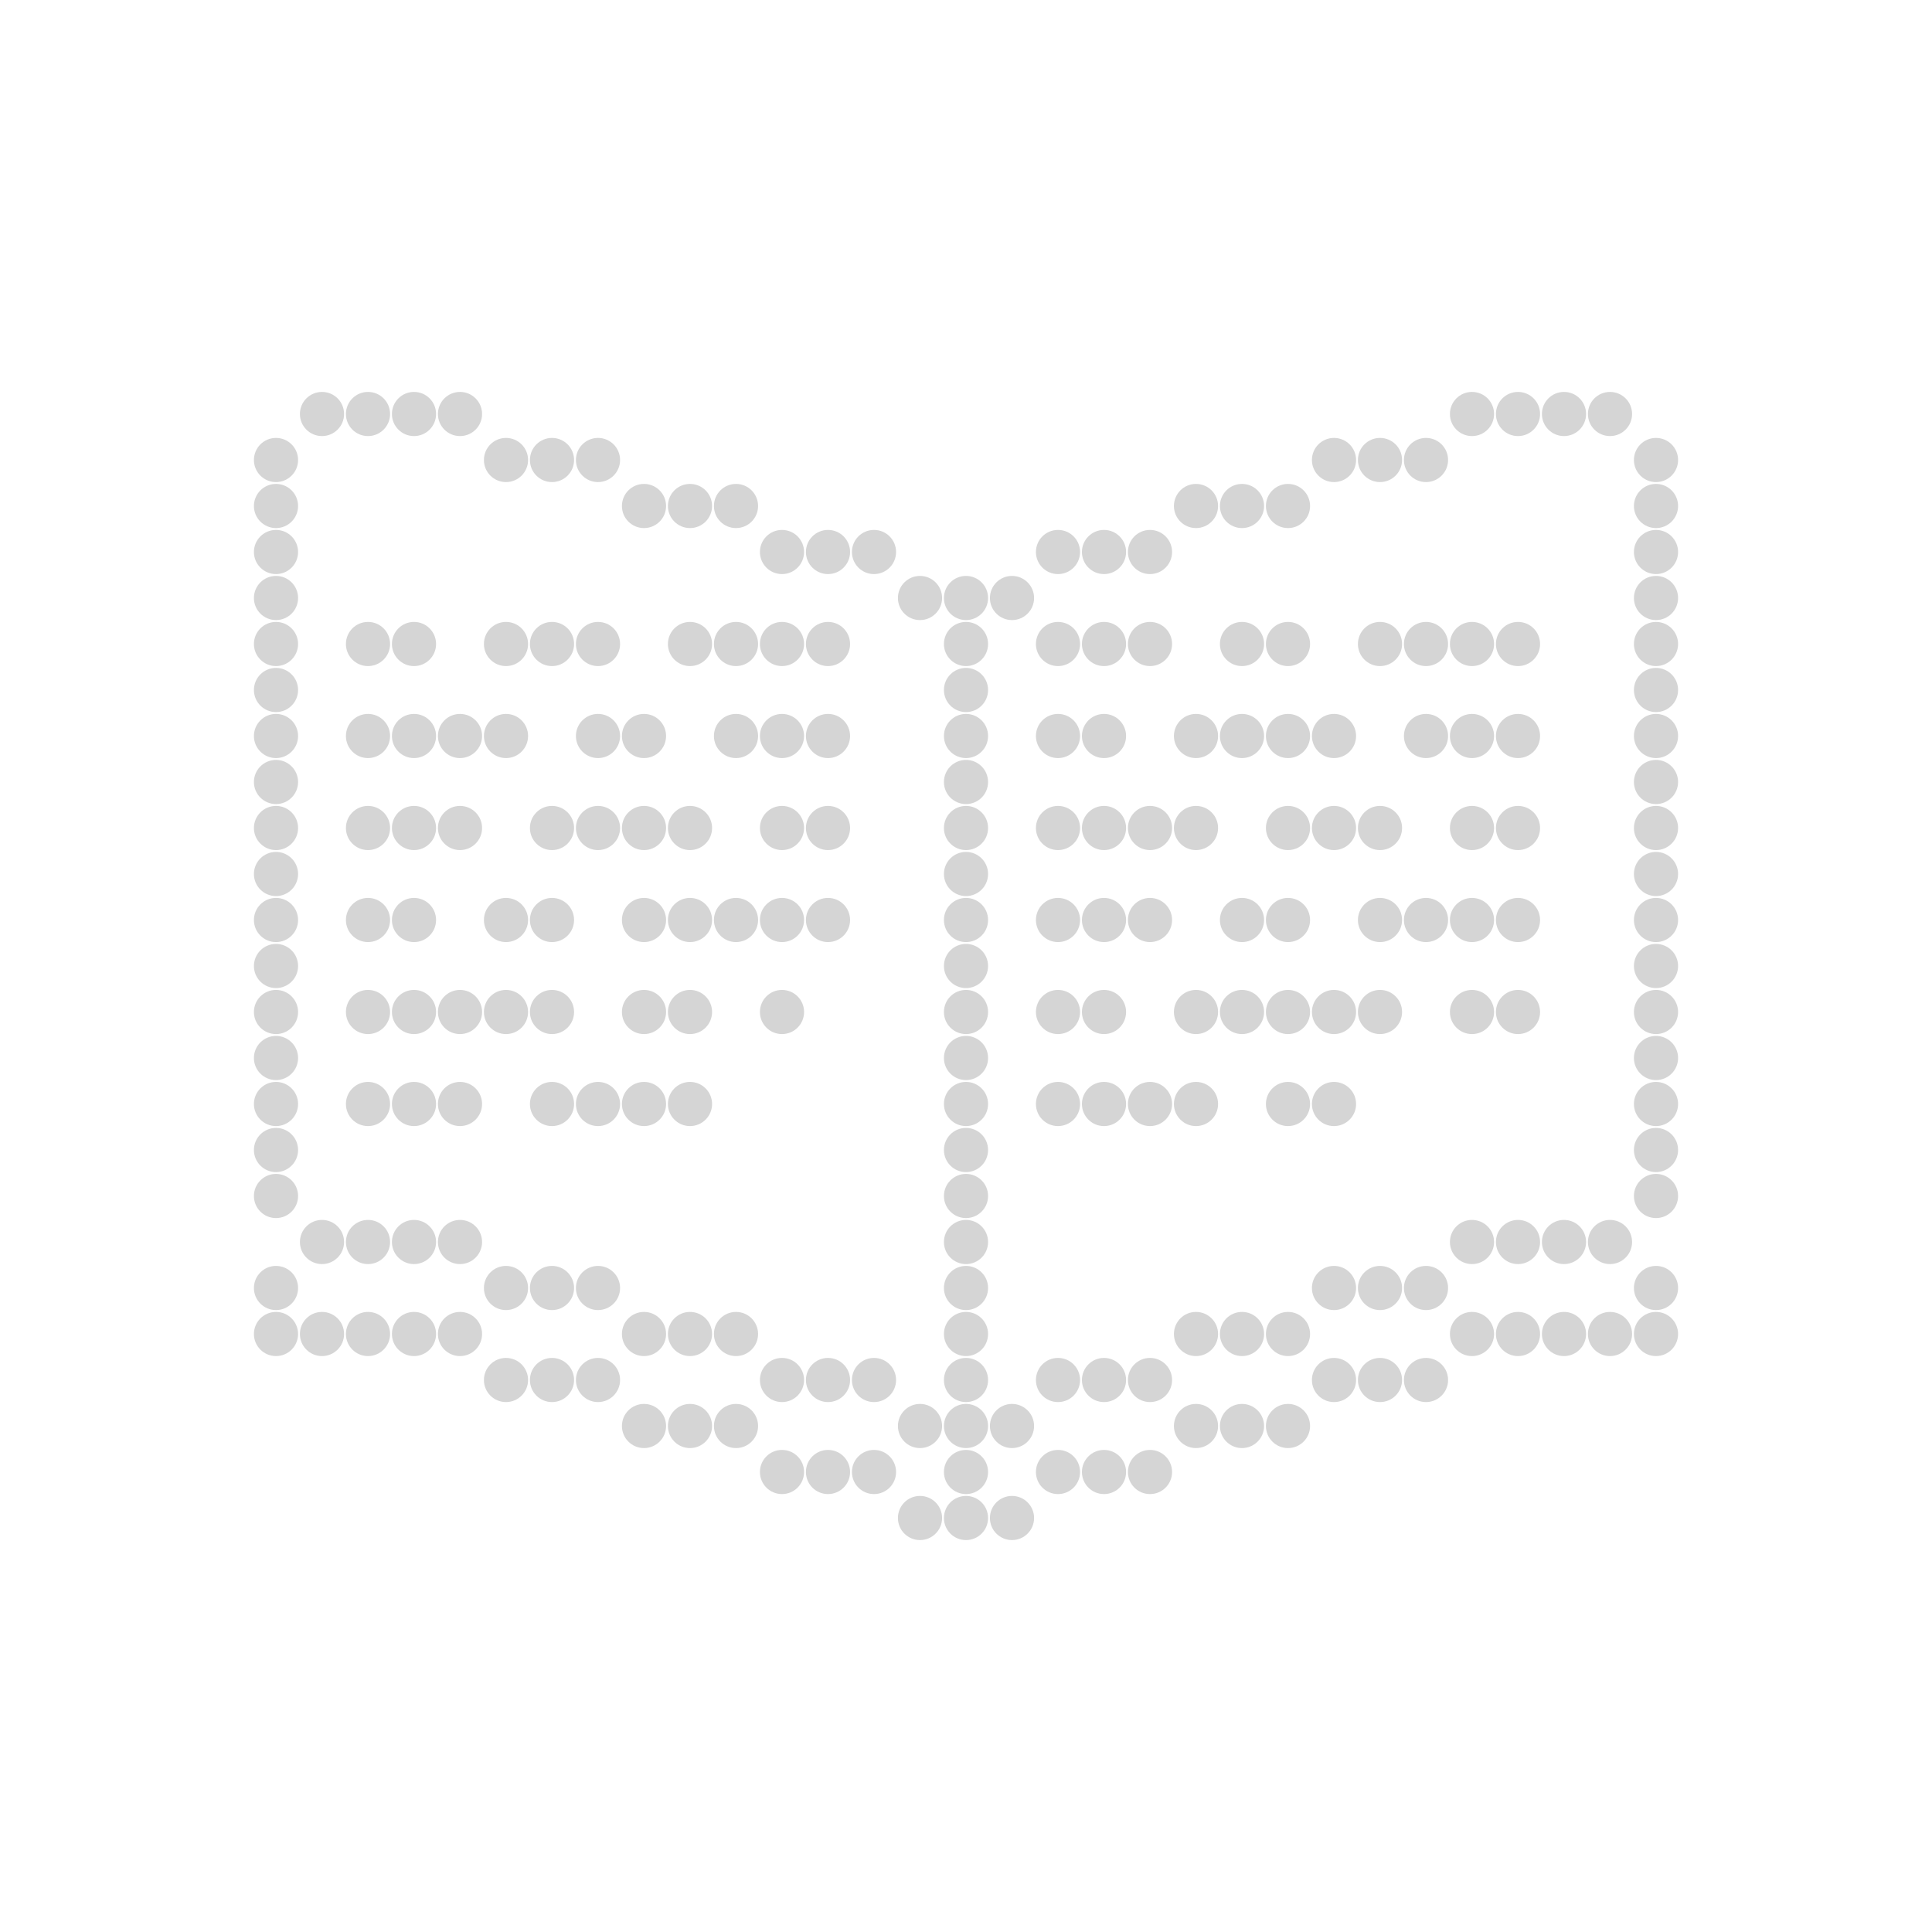
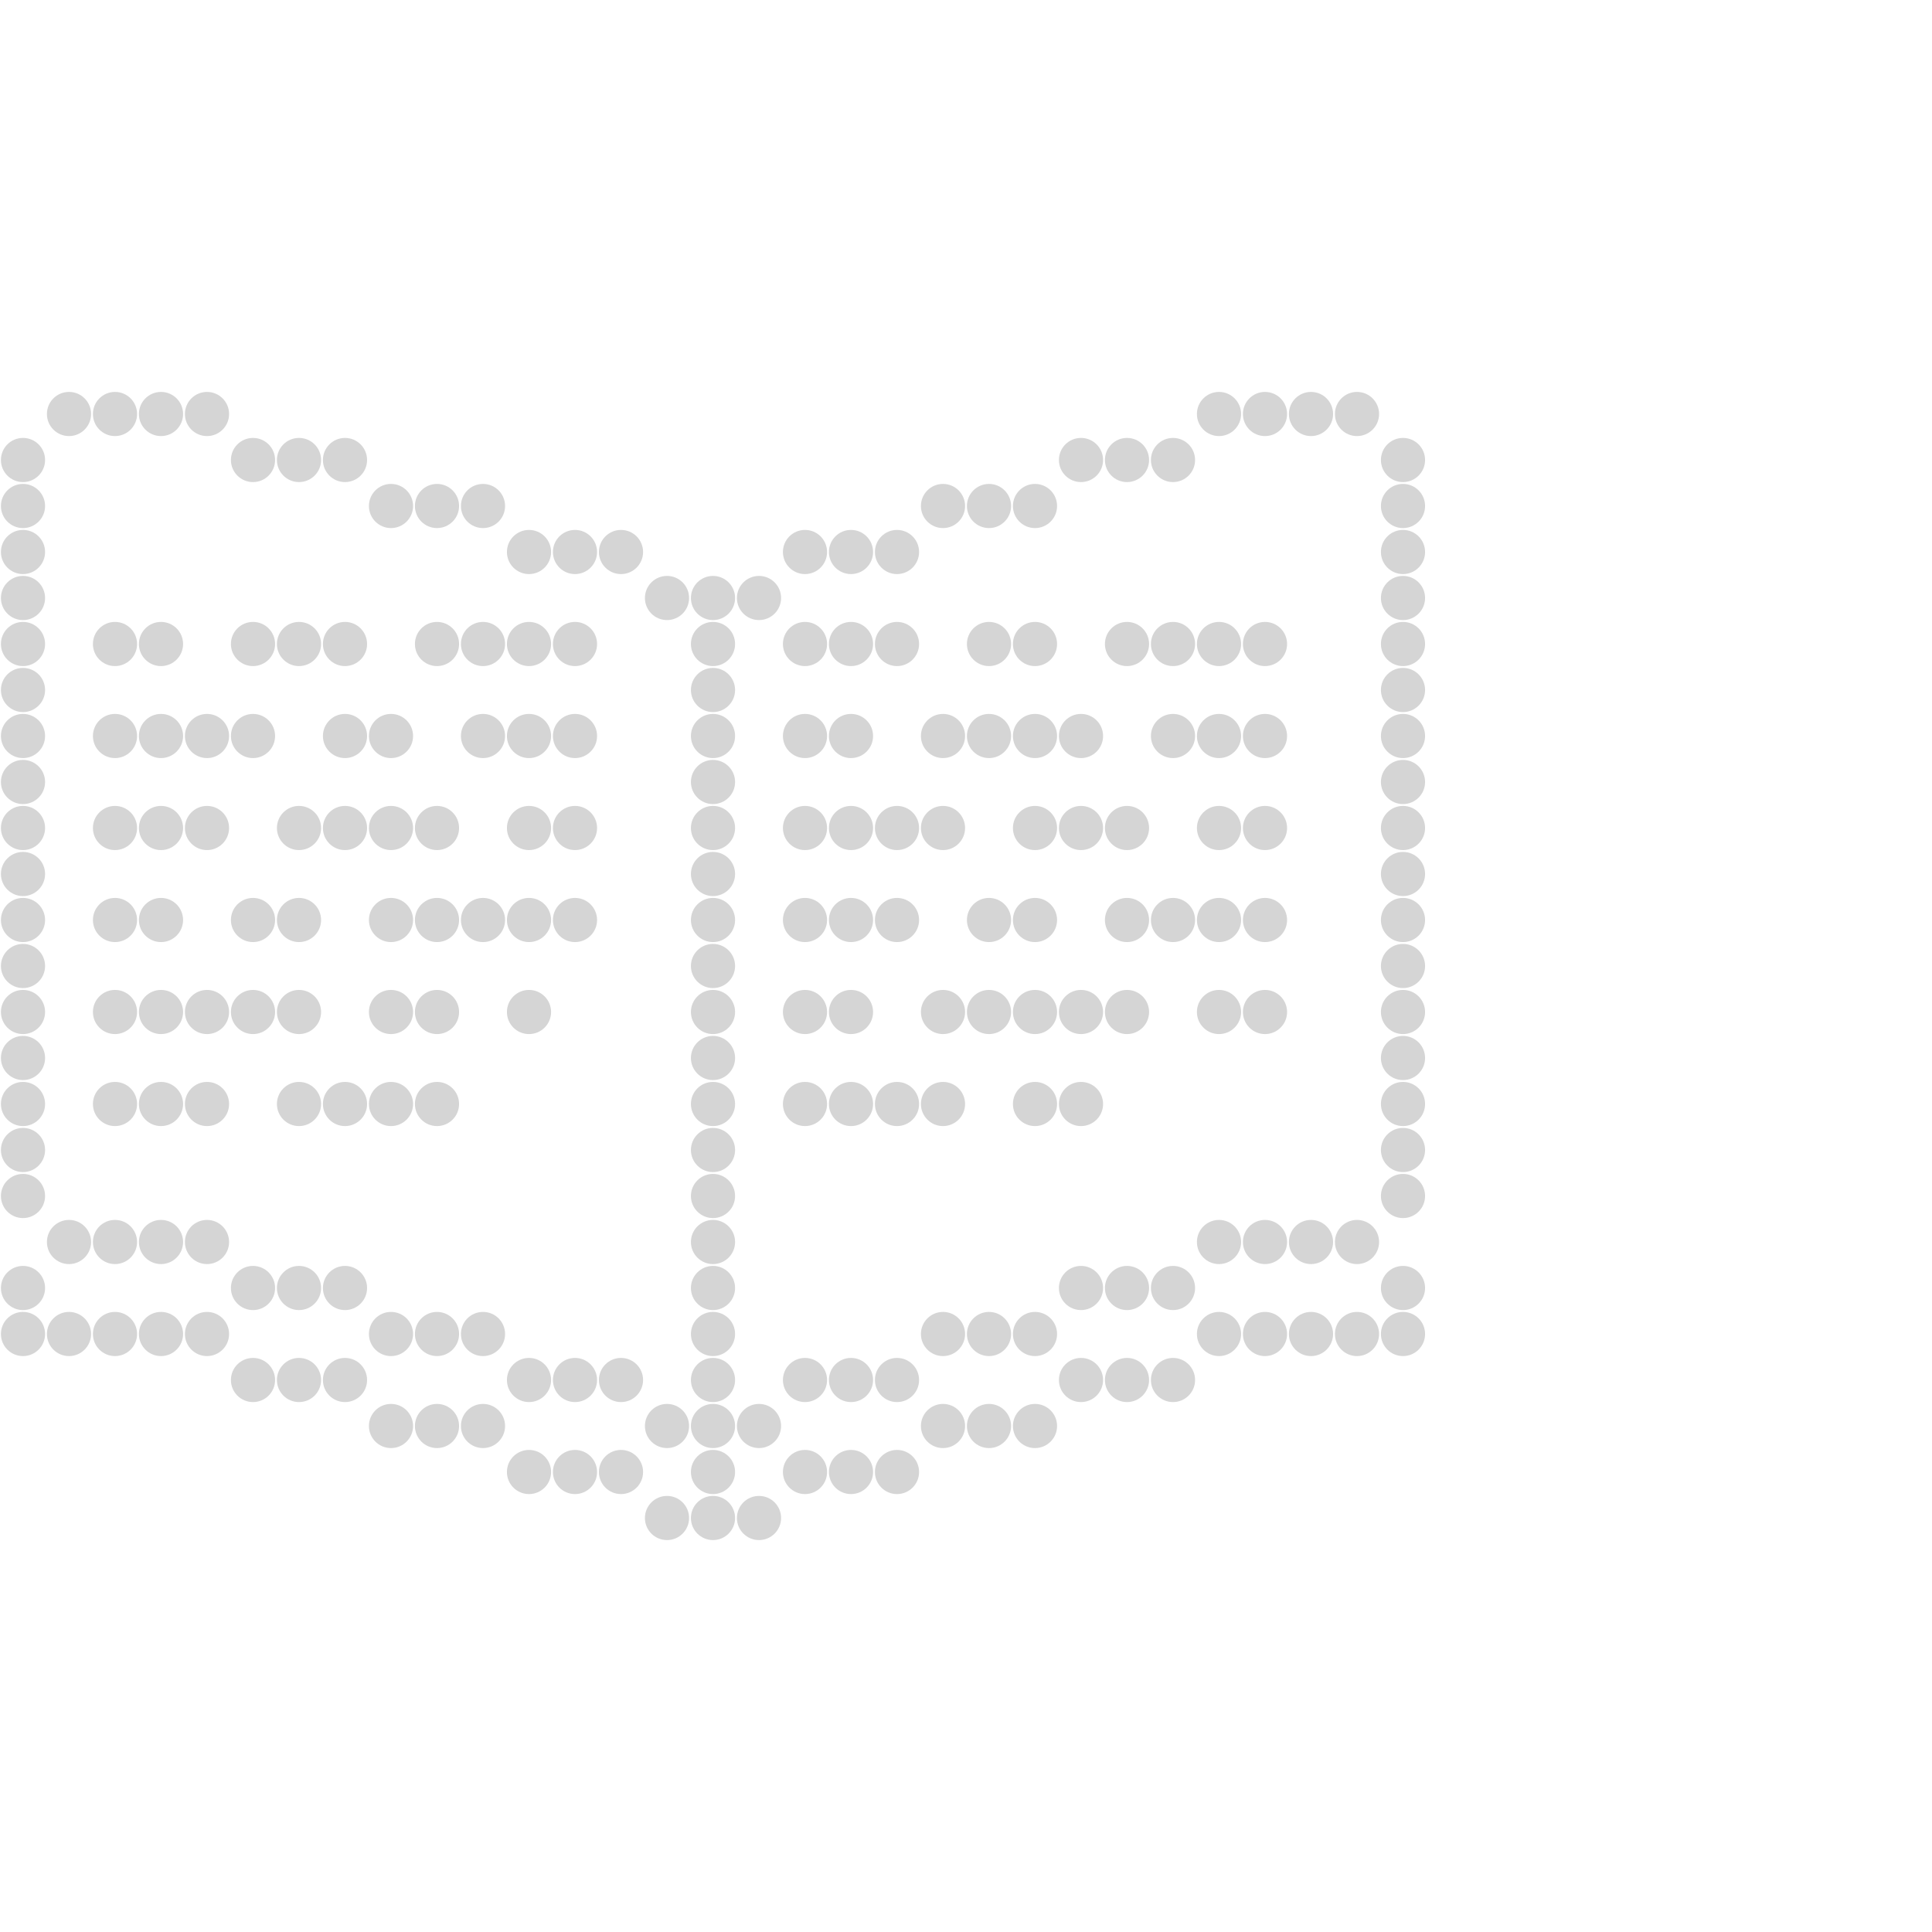
- <svg xmlns="http://www.w3.org/2000/svg" viewBox="0 0 42 42" fill="#d5d5d5">
+ <svg xmlns="http://www.w3.org/2000/svg" viewBox="5.5 0 42 42" fill="#d5d5d5">
  <circle cx="7" cy="9" r="0.48" />
  <circle cx="8" cy="9" r="0.48" />
  <circle cx="9" cy="9" r="0.48" />
  <circle cx="10" cy="9" r="0.48" />
  <circle cx="32" cy="9" r="0.48" />
  <circle cx="33" cy="9" r="0.48" />
  <circle cx="34" cy="9" r="0.48" />
  <circle cx="35" cy="9" r="0.48" />
  <circle cx="6" cy="10" r="0.48" />
  <circle cx="11" cy="10" r="0.48" />
  <circle cx="12" cy="10" r="0.48" />
  <circle cx="13" cy="10" r="0.48" />
  <circle cx="29" cy="10" r="0.48" />
  <circle cx="30" cy="10" r="0.48" />
  <circle cx="31" cy="10" r="0.48" />
  <circle cx="36" cy="10" r="0.48" />
  <circle cx="6" cy="11" r="0.48" />
  <circle cx="14" cy="11" r="0.48" />
  <circle cx="15" cy="11" r="0.48" />
  <circle cx="16" cy="11" r="0.48" />
  <circle cx="26" cy="11" r="0.48" />
  <circle cx="27" cy="11" r="0.48" />
  <circle cx="28" cy="11" r="0.48" />
  <circle cx="36" cy="11" r="0.48" />
  <circle cx="6" cy="12" r="0.48" />
  <circle cx="17" cy="12" r="0.48" />
  <circle cx="18" cy="12" r="0.48" />
  <circle cx="19" cy="12" r="0.48" />
  <circle cx="23" cy="12" r="0.48" />
  <circle cx="24" cy="12" r="0.48" />
  <circle cx="25" cy="12" r="0.48" />
  <circle cx="36" cy="12" r="0.48" />
  <circle cx="6" cy="13" r="0.48" />
  <circle cx="20" cy="13" r="0.48" />
  <circle cx="21" cy="13" r="0.48" />
  <circle cx="22" cy="13" r="0.48" />
  <circle cx="36" cy="13" r="0.48" />
  <circle cx="6" cy="14" r="0.48" />
  <circle cx="8" cy="14" r="0.48" />
  <circle cx="9" cy="14" r="0.48" />
  <circle cx="11" cy="14" r="0.48" />
  <circle cx="12" cy="14" r="0.48" />
  <circle cx="13" cy="14" r="0.48" />
  <circle cx="15" cy="14" r="0.48" />
  <circle cx="16" cy="14" r="0.48" />
  <circle cx="17" cy="14" r="0.48" />
  <circle cx="18" cy="14" r="0.48" />
  <circle cx="21" cy="14" r="0.48" />
  <circle cx="23" cy="14" r="0.48" />
  <circle cx="24" cy="14" r="0.48" />
  <circle cx="25" cy="14" r="0.48" />
  <circle cx="27" cy="14" r="0.48" />
  <circle cx="28" cy="14" r="0.48" />
  <circle cx="30" cy="14" r="0.48" />
  <circle cx="31" cy="14" r="0.48" />
  <circle cx="32" cy="14" r="0.48" />
  <circle cx="33" cy="14" r="0.48" />
  <circle cx="36" cy="14" r="0.48" />
  <circle cx="6" cy="15" r="0.48" />
  <circle cx="21" cy="15" r="0.48" />
  <circle cx="36" cy="15" r="0.48" />
  <circle cx="6" cy="16" r="0.48" />
  <circle cx="8" cy="16" r="0.48" />
  <circle cx="9" cy="16" r="0.48" />
  <circle cx="10" cy="16" r="0.48" />
  <circle cx="11" cy="16" r="0.48" />
  <circle cx="13" cy="16" r="0.48" />
  <circle cx="14" cy="16" r="0.48" />
  <circle cx="16" cy="16" r="0.48" />
  <circle cx="17" cy="16" r="0.48" />
  <circle cx="18" cy="16" r="0.48" />
  <circle cx="21" cy="16" r="0.48" />
  <circle cx="23" cy="16" r="0.48" />
  <circle cx="24" cy="16" r="0.48" />
  <circle cx="26" cy="16" r="0.48" />
  <circle cx="27" cy="16" r="0.48" />
  <circle cx="28" cy="16" r="0.48" />
  <circle cx="29" cy="16" r="0.48" />
  <circle cx="31" cy="16" r="0.48" />
  <circle cx="32" cy="16" r="0.48" />
  <circle cx="33" cy="16" r="0.48" />
  <circle cx="36" cy="16" r="0.48" />
  <circle cx="6" cy="17" r="0.48" />
  <circle cx="21" cy="17" r="0.48" />
  <circle cx="36" cy="17" r="0.48" />
  <circle cx="6" cy="18" r="0.48" />
  <circle cx="8" cy="18" r="0.48" />
  <circle cx="9" cy="18" r="0.48" />
  <circle cx="10" cy="18" r="0.48" />
  <circle cx="12" cy="18" r="0.48" />
  <circle cx="13" cy="18" r="0.48" />
  <circle cx="14" cy="18" r="0.48" />
  <circle cx="15" cy="18" r="0.48" />
  <circle cx="17" cy="18" r="0.48" />
  <circle cx="18" cy="18" r="0.48" />
  <circle cx="21" cy="18" r="0.48" />
  <circle cx="23" cy="18" r="0.48" />
  <circle cx="24" cy="18" r="0.48" />
  <circle cx="25" cy="18" r="0.48" />
  <circle cx="26" cy="18" r="0.48" />
  <circle cx="28" cy="18" r="0.48" />
  <circle cx="29" cy="18" r="0.48" />
  <circle cx="30" cy="18" r="0.48" />
  <circle cx="32" cy="18" r="0.48" />
  <circle cx="33" cy="18" r="0.48" />
  <circle cx="36" cy="18" r="0.48" />
  <circle cx="6" cy="19" r="0.48" />
  <circle cx="21" cy="19" r="0.48" />
  <circle cx="36" cy="19" r="0.48" />
  <circle cx="6" cy="20" r="0.48" />
  <circle cx="8" cy="20" r="0.48" />
  <circle cx="9" cy="20" r="0.48" />
  <circle cx="11" cy="20" r="0.48" />
  <circle cx="12" cy="20" r="0.48" />
  <circle cx="14" cy="20" r="0.48" />
  <circle cx="15" cy="20" r="0.48" />
  <circle cx="16" cy="20" r="0.48" />
  <circle cx="17" cy="20" r="0.48" />
  <circle cx="18" cy="20" r="0.48" />
  <circle cx="21" cy="20" r="0.48" />
  <circle cx="23" cy="20" r="0.48" />
  <circle cx="24" cy="20" r="0.48" />
  <circle cx="25" cy="20" r="0.48" />
  <circle cx="27" cy="20" r="0.48" />
  <circle cx="28" cy="20" r="0.48" />
  <circle cx="30" cy="20" r="0.48" />
  <circle cx="31" cy="20" r="0.48" />
  <circle cx="32" cy="20" r="0.48" />
  <circle cx="33" cy="20" r="0.48" />
  <circle cx="36" cy="20" r="0.48" />
  <circle cx="6" cy="21" r="0.48" />
  <circle cx="21" cy="21" r="0.48" />
  <circle cx="36" cy="21" r="0.48" />
  <circle cx="6" cy="22" r="0.48" />
  <circle cx="8" cy="22" r="0.48" />
  <circle cx="9" cy="22" r="0.48" />
  <circle cx="10" cy="22" r="0.48" />
  <circle cx="11" cy="22" r="0.48" />
  <circle cx="12" cy="22" r="0.48" />
  <circle cx="14" cy="22" r="0.48" />
  <circle cx="15" cy="22" r="0.48" />
  <circle cx="17" cy="22" r="0.48" />
  <circle cx="21" cy="22" r="0.48" />
  <circle cx="23" cy="22" r="0.48" />
  <circle cx="24" cy="22" r="0.48" />
  <circle cx="26" cy="22" r="0.48" />
  <circle cx="27" cy="22" r="0.48" />
  <circle cx="28" cy="22" r="0.48" />
  <circle cx="29" cy="22" r="0.48" />
  <circle cx="30" cy="22" r="0.48" />
  <circle cx="32" cy="22" r="0.48" />
  <circle cx="33" cy="22" r="0.48" />
  <circle cx="36" cy="22" r="0.48" />
  <circle cx="6" cy="23" r="0.48" />
  <circle cx="21" cy="23" r="0.48" />
  <circle cx="36" cy="23" r="0.48" />
  <circle cx="6" cy="24" r="0.48" />
  <circle cx="8" cy="24" r="0.48" />
  <circle cx="9" cy="24" r="0.48" />
  <circle cx="10" cy="24" r="0.48" />
  <circle cx="12" cy="24" r="0.48" />
  <circle cx="13" cy="24" r="0.48" />
  <circle cx="14" cy="24" r="0.48" />
  <circle cx="15" cy="24" r="0.48" />
  <circle cx="21" cy="24" r="0.48" />
  <circle cx="23" cy="24" r="0.48" />
  <circle cx="24" cy="24" r="0.48" />
  <circle cx="25" cy="24" r="0.48" />
  <circle cx="26" cy="24" r="0.48" />
  <circle cx="28" cy="24" r="0.48" />
  <circle cx="29" cy="24" r="0.48" />
  <circle cx="36" cy="24" r="0.48" />
  <circle cx="6" cy="25" r="0.48" />
  <circle cx="21" cy="25" r="0.48" />
  <circle cx="36" cy="25" r="0.48" />
  <circle cx="6" cy="26" r="0.48" />
  <circle cx="21" cy="26" r="0.48" />
  <circle cx="36" cy="26" r="0.48" />
  <circle cx="7" cy="27" r="0.48" />
  <circle cx="8" cy="27" r="0.48" />
  <circle cx="9" cy="27" r="0.48" />
  <circle cx="10" cy="27" r="0.48" />
  <circle cx="21" cy="27" r="0.48" />
  <circle cx="32" cy="27" r="0.48" />
  <circle cx="33" cy="27" r="0.48" />
  <circle cx="34" cy="27" r="0.48" />
  <circle cx="35" cy="27" r="0.48" />
  <circle cx="6" cy="28" r="0.48" />
  <circle cx="11" cy="28" r="0.48" />
  <circle cx="12" cy="28" r="0.48" />
  <circle cx="13" cy="28" r="0.48" />
  <circle cx="21" cy="28" r="0.48" />
  <circle cx="29" cy="28" r="0.48" />
  <circle cx="30" cy="28" r="0.48" />
  <circle cx="31" cy="28" r="0.48" />
  <circle cx="36" cy="28" r="0.48" />
  <circle cx="6" cy="29" r="0.48" />
  <circle cx="7" cy="29" r="0.48" />
  <circle cx="8" cy="29" r="0.48" />
  <circle cx="9" cy="29" r="0.48" />
  <circle cx="10" cy="29" r="0.48" />
  <circle cx="14" cy="29" r="0.48" />
  <circle cx="15" cy="29" r="0.48" />
  <circle cx="16" cy="29" r="0.48" />
  <circle cx="21" cy="29" r="0.48" />
  <circle cx="26" cy="29" r="0.48" />
  <circle cx="27" cy="29" r="0.48" />
  <circle cx="28" cy="29" r="0.48" />
  <circle cx="32" cy="29" r="0.48" />
  <circle cx="33" cy="29" r="0.48" />
  <circle cx="34" cy="29" r="0.48" />
  <circle cx="35" cy="29" r="0.48" />
  <circle cx="36" cy="29" r="0.48" />
  <circle cx="11" cy="30" r="0.48" />
  <circle cx="12" cy="30" r="0.48" />
  <circle cx="13" cy="30" r="0.48" />
  <circle cx="17" cy="30" r="0.48" />
  <circle cx="18" cy="30" r="0.48" />
  <circle cx="19" cy="30" r="0.48" />
  <circle cx="21" cy="30" r="0.48" />
  <circle cx="23" cy="30" r="0.48" />
  <circle cx="24" cy="30" r="0.48" />
  <circle cx="25" cy="30" r="0.48" />
  <circle cx="29" cy="30" r="0.48" />
  <circle cx="30" cy="30" r="0.48" />
  <circle cx="31" cy="30" r="0.48" />
  <circle cx="14" cy="31" r="0.48" />
  <circle cx="15" cy="31" r="0.48" />
  <circle cx="16" cy="31" r="0.48" />
  <circle cx="20" cy="31" r="0.48" />
  <circle cx="21" cy="31" r="0.48" />
  <circle cx="22" cy="31" r="0.48" />
  <circle cx="26" cy="31" r="0.48" />
  <circle cx="27" cy="31" r="0.48" />
  <circle cx="28" cy="31" r="0.48" />
  <circle cx="17" cy="32" r="0.48" />
  <circle cx="18" cy="32" r="0.48" />
  <circle cx="19" cy="32" r="0.48" />
  <circle cx="21" cy="32" r="0.48" />
  <circle cx="23" cy="32" r="0.48" />
  <circle cx="24" cy="32" r="0.48" />
  <circle cx="25" cy="32" r="0.48" />
  <circle cx="20" cy="33" r="0.48" />
  <circle cx="21" cy="33" r="0.48" />
  <circle cx="22" cy="33" r="0.48" />
</svg>
